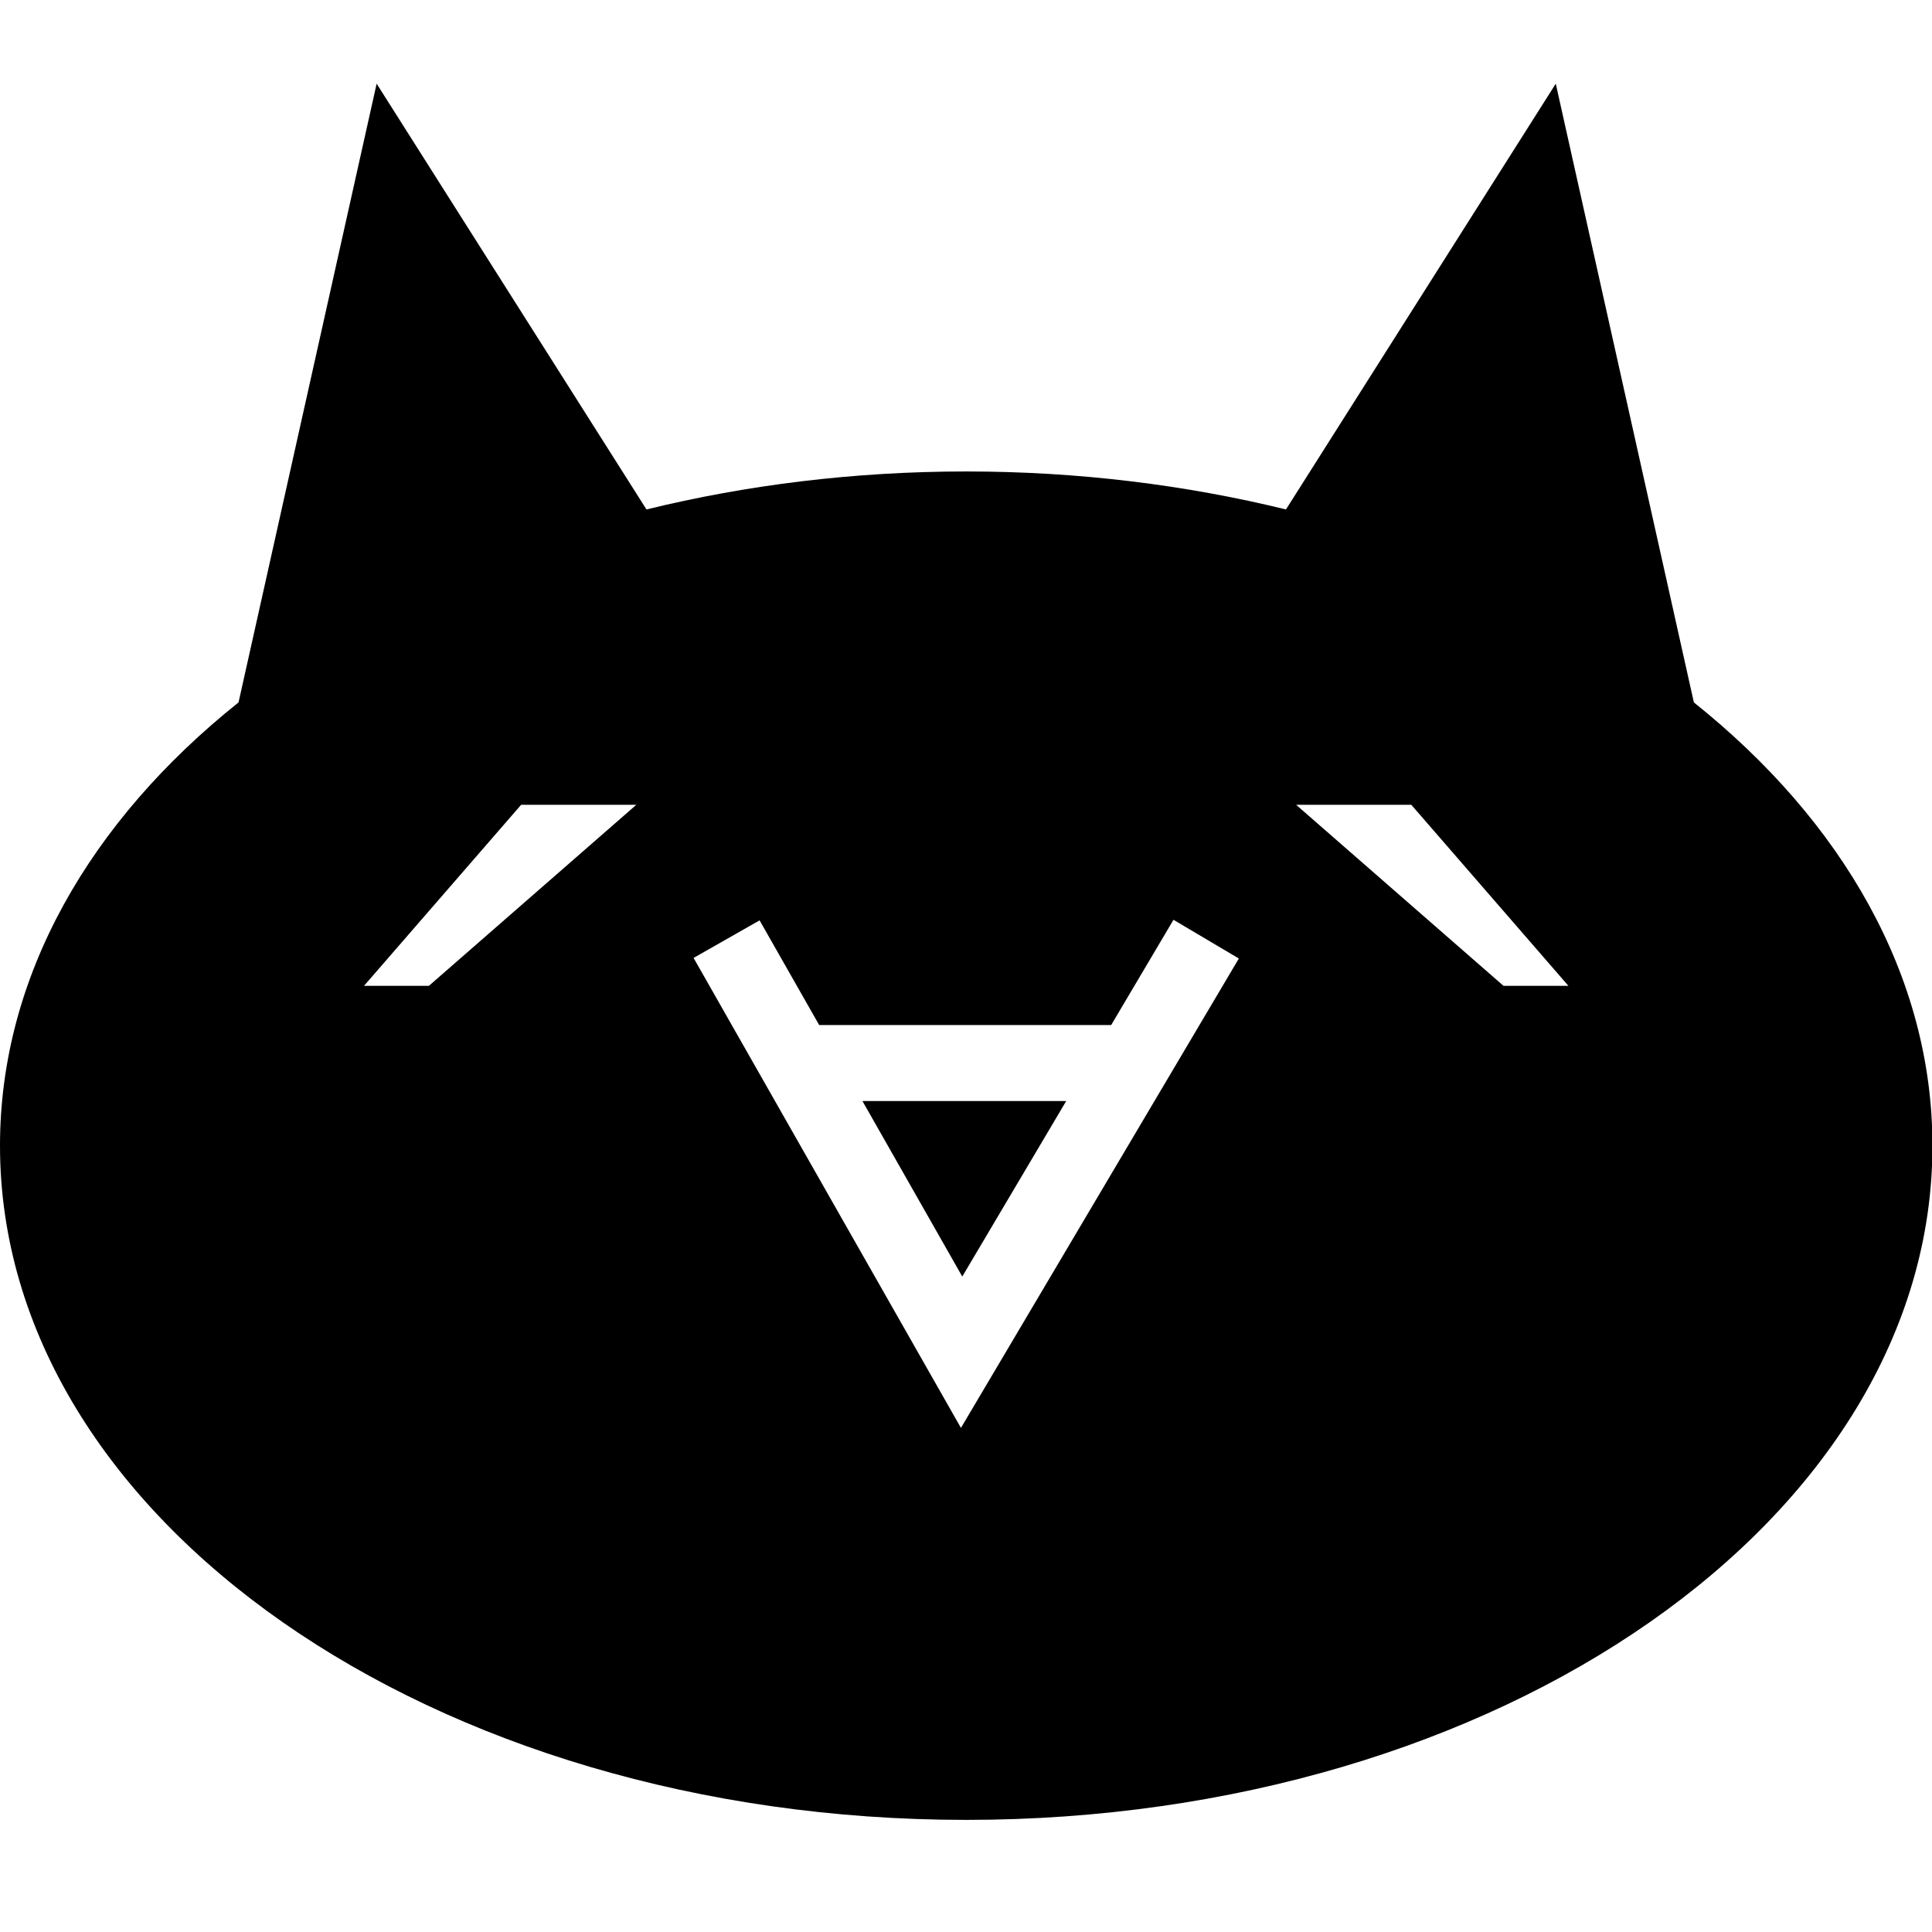
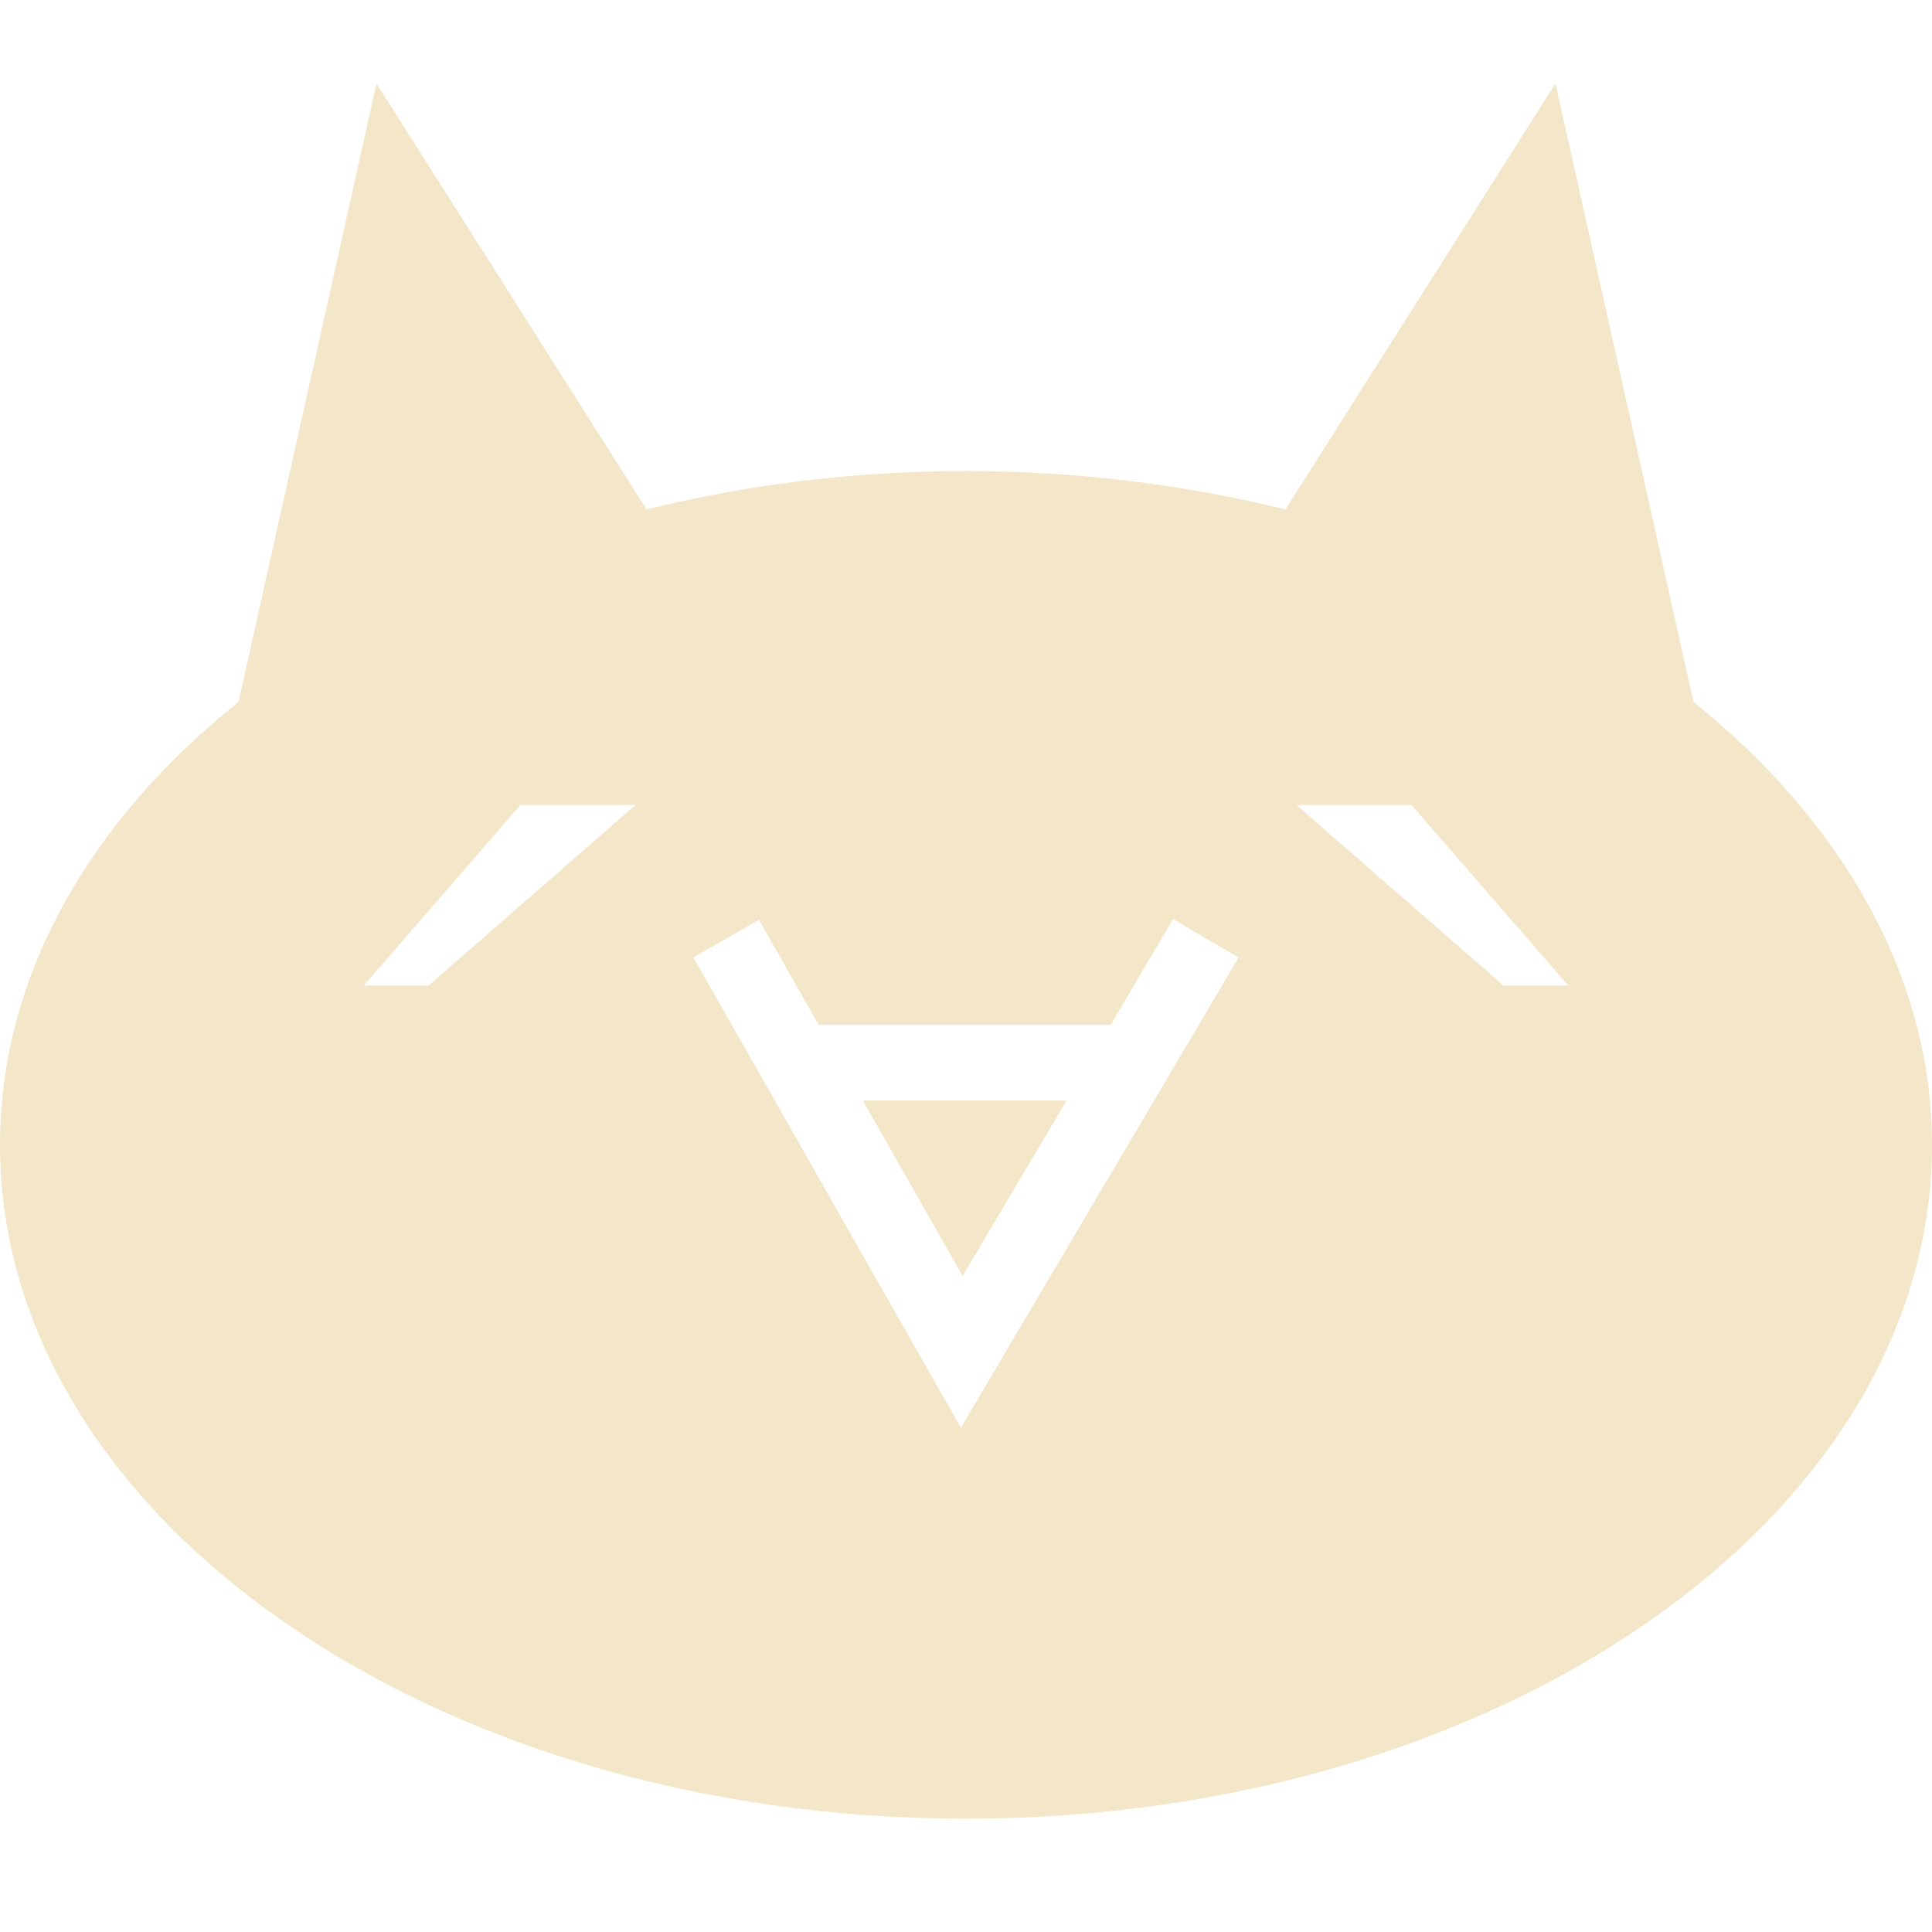
- <svg xmlns="http://www.w3.org/2000/svg" width="226.777" height="226.777" viewBox="0 0 226.777 226.777">
-   <path d="M112.951 149.841l12.2-20.604h-23.92z" />
-   <path d="M198.826 82.449L182.615 9.823l-31.669 49.976c-11.752-2.878-24.376-4.459-37.532-4.459-13.159 0-25.78 1.581-37.532 4.459L44.21 9.823 27.999 82.449C10.58 96.361 0 114.556 0 134.479c0 43.707 50.775 79.139 113.414 79.139 62.637 0 113.414-35.432 113.414-79.139 0-19.923-10.581-38.118-28.002-52.03zM50.348 115.714h-7.619l18.443-21.25h13.521l-24.345 21.25zm62.447 51.892L81.412 112.44l7.749-4.408 6.992 12.287h34.276l7.314-12.354 7.672 4.544-32.62 55.097zm63.683-51.892l-24.343-21.25h13.521l18.439 21.25h-7.617z" />
+ <svg xmlns="http://www.w3.org/2000/svg" version="1.1" id="Layer_1" x="0px" y="0px" viewBox="0 0 226.8 226.8" style="enable-background:new 0 0 226.8 226.8;" xml:space="preserve">
+   <style type="text/css">
+ 	.st0{fill:#F4E7C9;}
+ </style>
+   <path class="st0" d="M113,149.8l12.2-20.6h-23.9L113,149.8z" />
+   <path class="st0" d="M198.8,82.4L182.6,9.8l-31.7,50c-11.8-2.9-24.4-4.5-37.5-4.5c-13.2,0-25.8,1.6-37.5,4.5l-31.7-50L28,82.4  c-17.4,13.9-28,32.1-28,52c0,43.7,50.8,79.1,113.4,79.1c62.6,0,113.4-35.4,113.4-79.1C226.8,114.6,216.2,96.4,198.8,82.4z   M50.3,115.7h-7.6l18.4-21.2h13.5L50.3,115.7z M112.8,167.6l-31.4-55.2l7.7-4.4l7,12.3h34.3l7.3-12.4l7.7,4.5L112.8,167.6  L112.8,167.6z M176.5,115.7l-24.3-21.2h13.5l18.4,21.2H176.5L176.5,115.7z" />
</svg>
